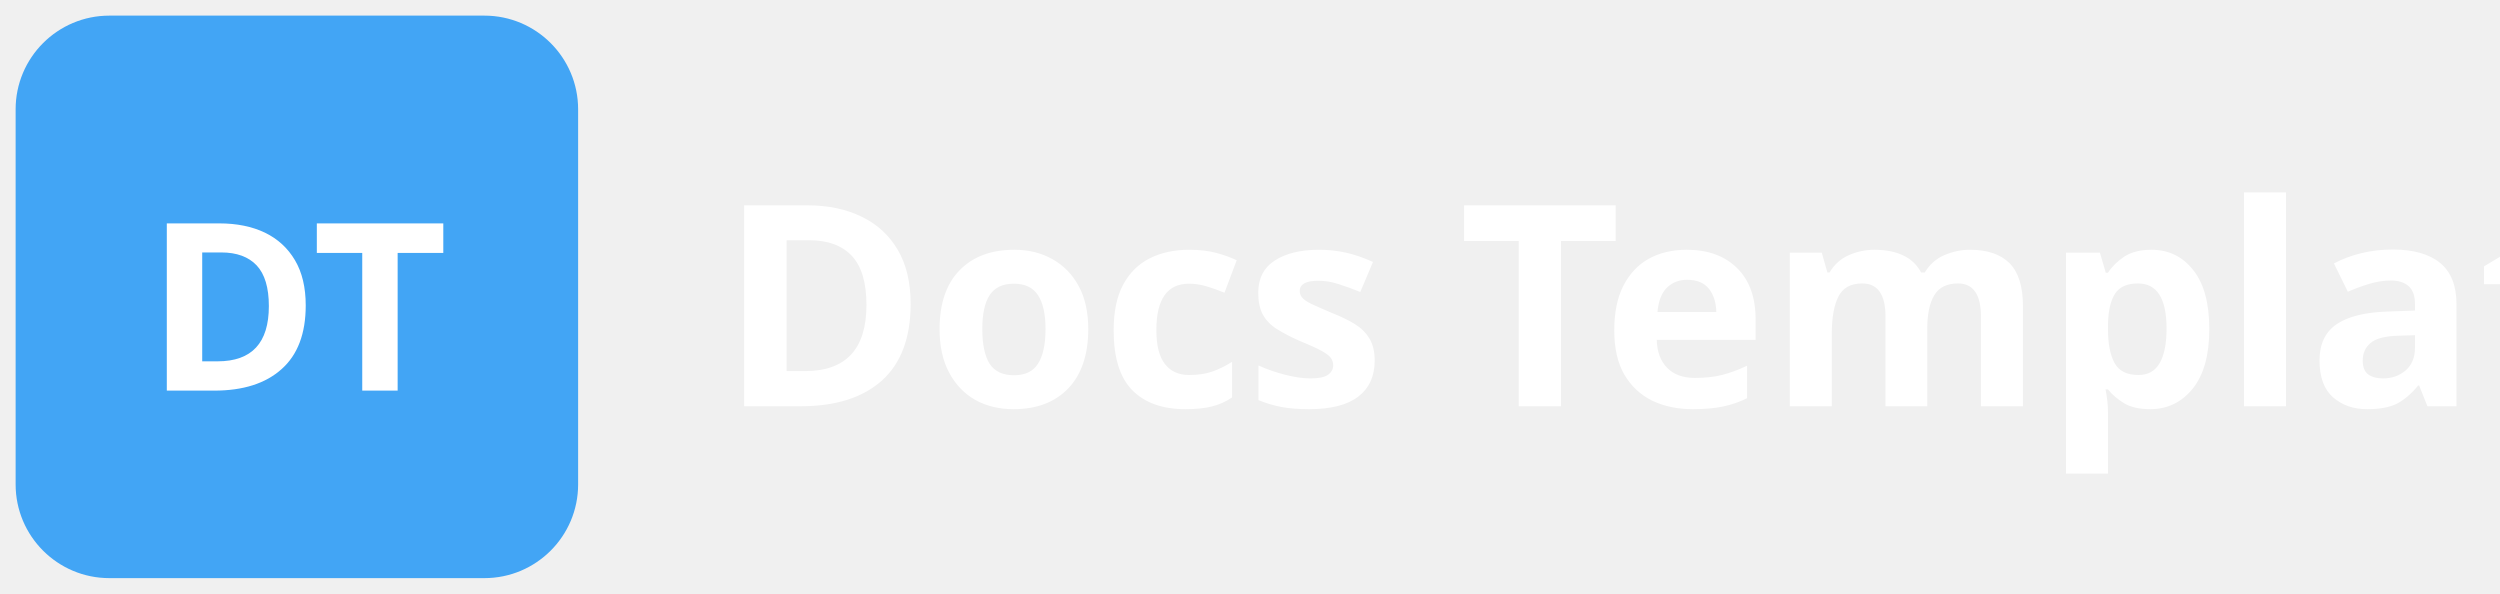
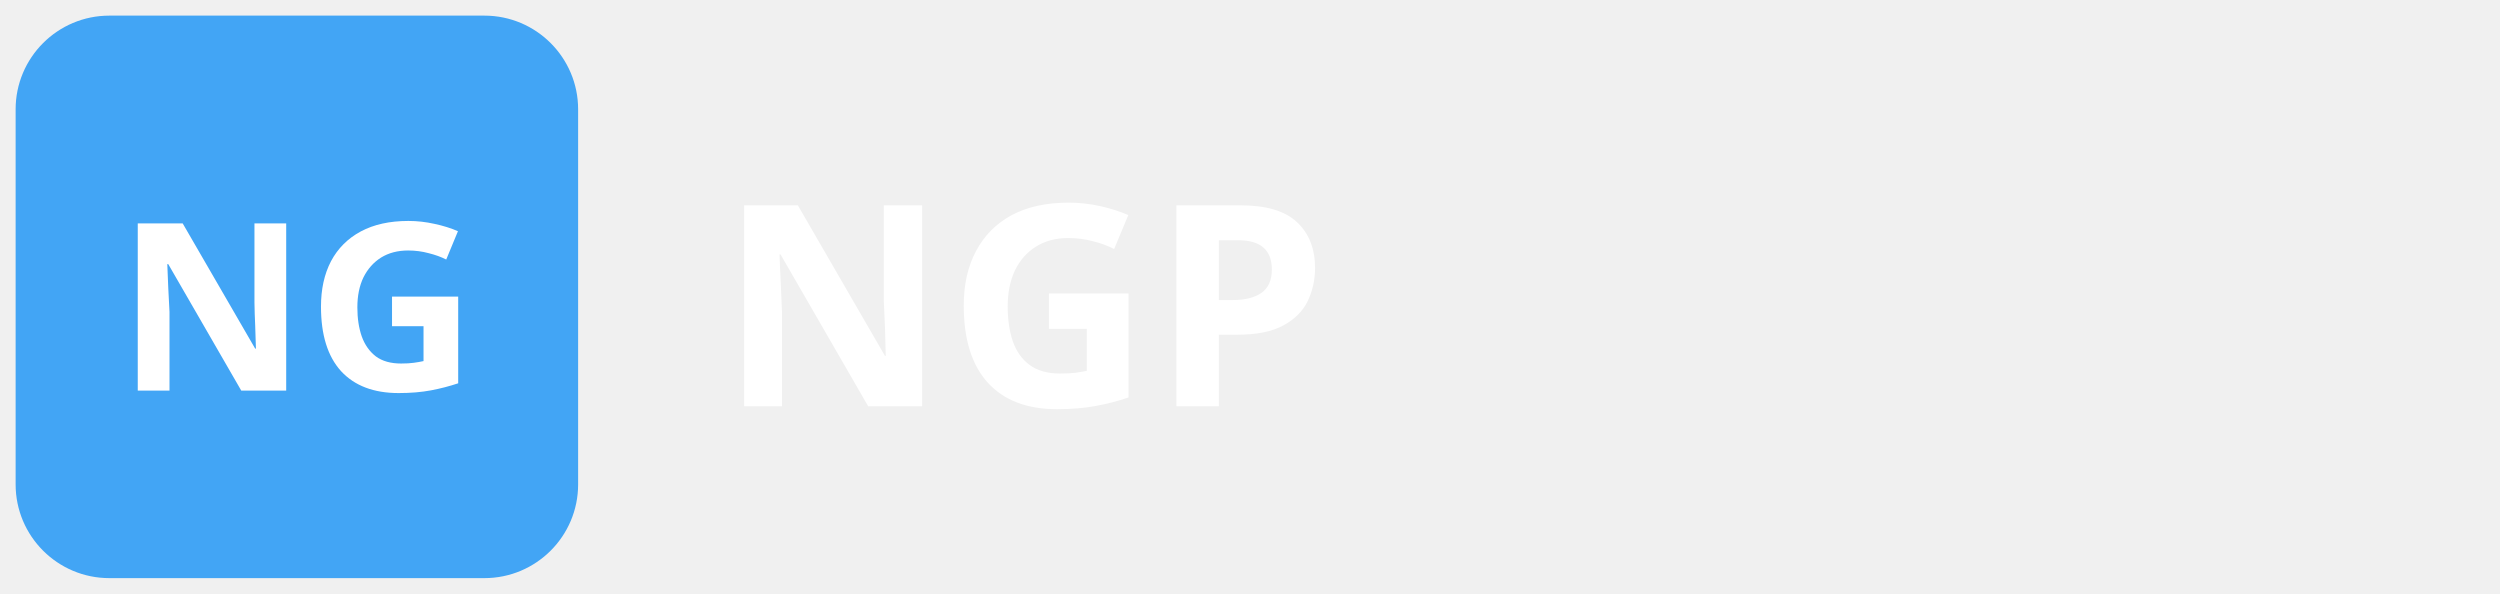
<svg xmlns="http://www.w3.org/2000/svg" width="160" height="38" viewBox="0 0 160 38">
  <rect x="1" y="1" width="36" height="36" rx="6" fill="#42a5f5" />
-   <text x="19" y="25" font-family="sans-serif" font-size="15" font-weight="bold" fill="#ffffff" text-anchor="middle">DT</text>
-   <text x="46" y="26" font-family="sans-serif" font-size="18" font-weight="600" fill="#ffffff">Docs Template</text>
+   <text x="19" y="25" font-family="sans-serif" font-size="15" font-weight="bold" fill="#ffffff" text-anchor="middle">NG</text>
+   <text x="46" y="26" font-family="sans-serif" font-size="18" font-weight="600" fill="#ffffff">NGP</text>
</svg>
